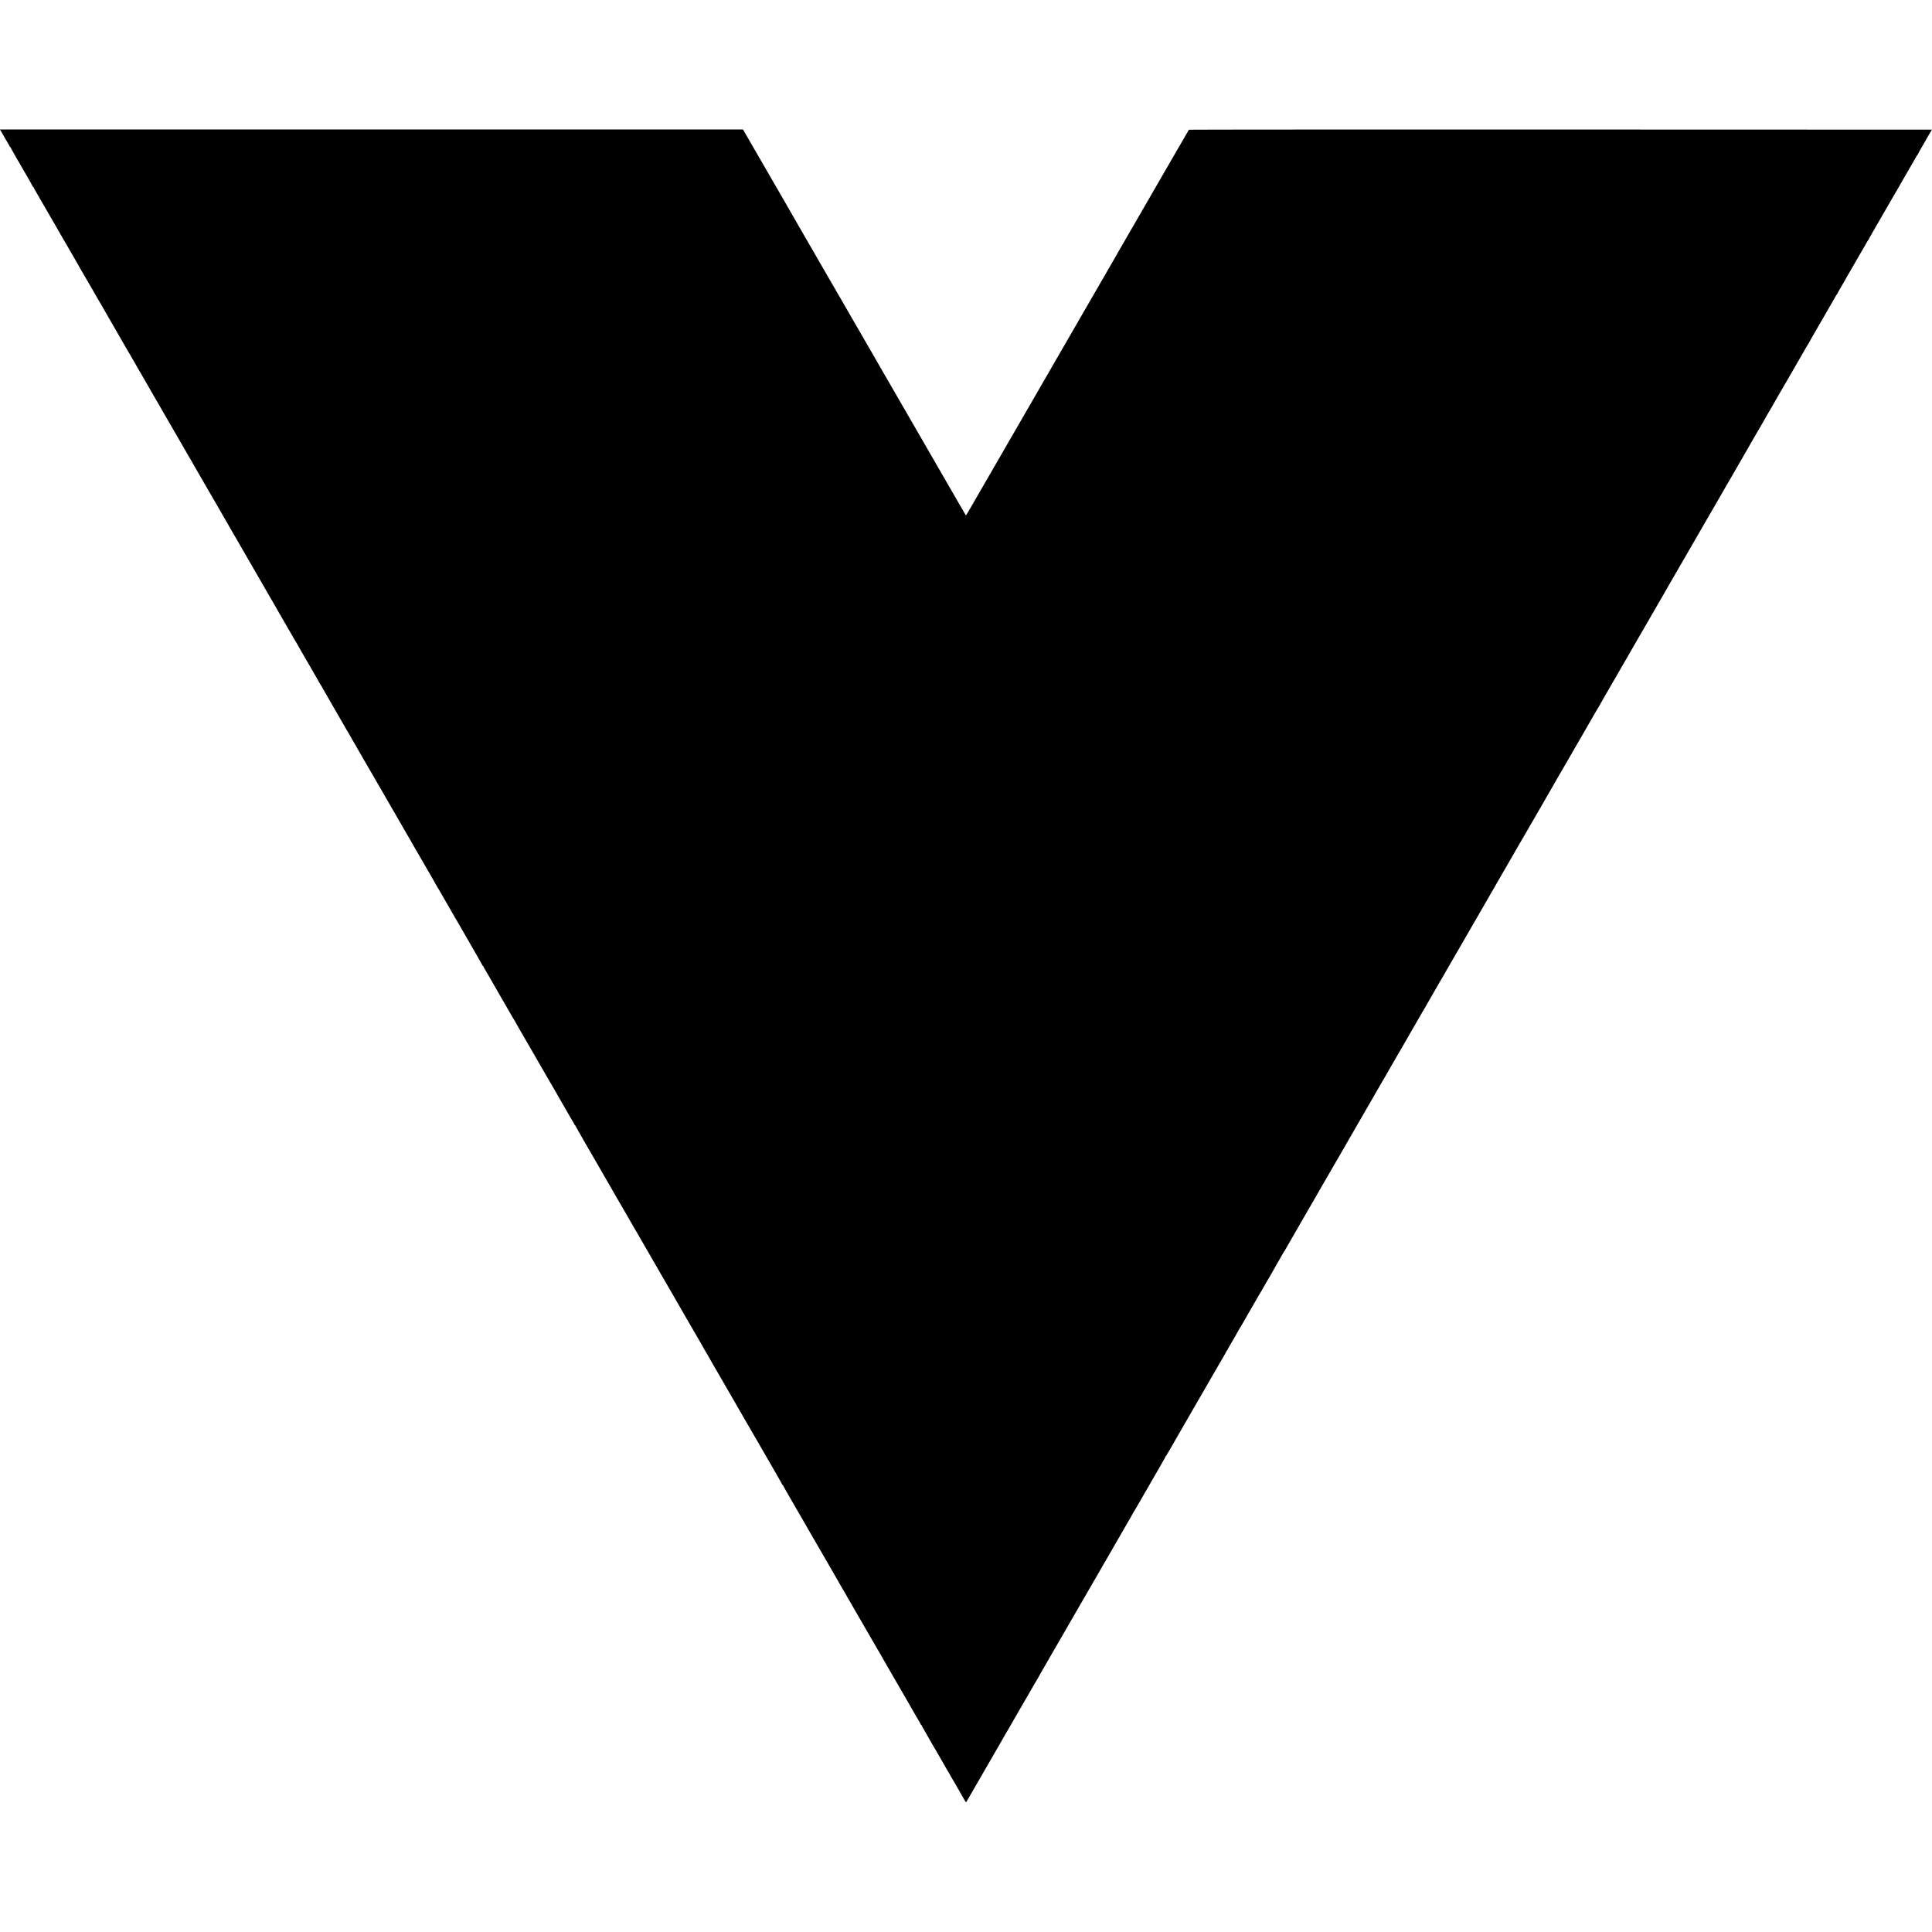
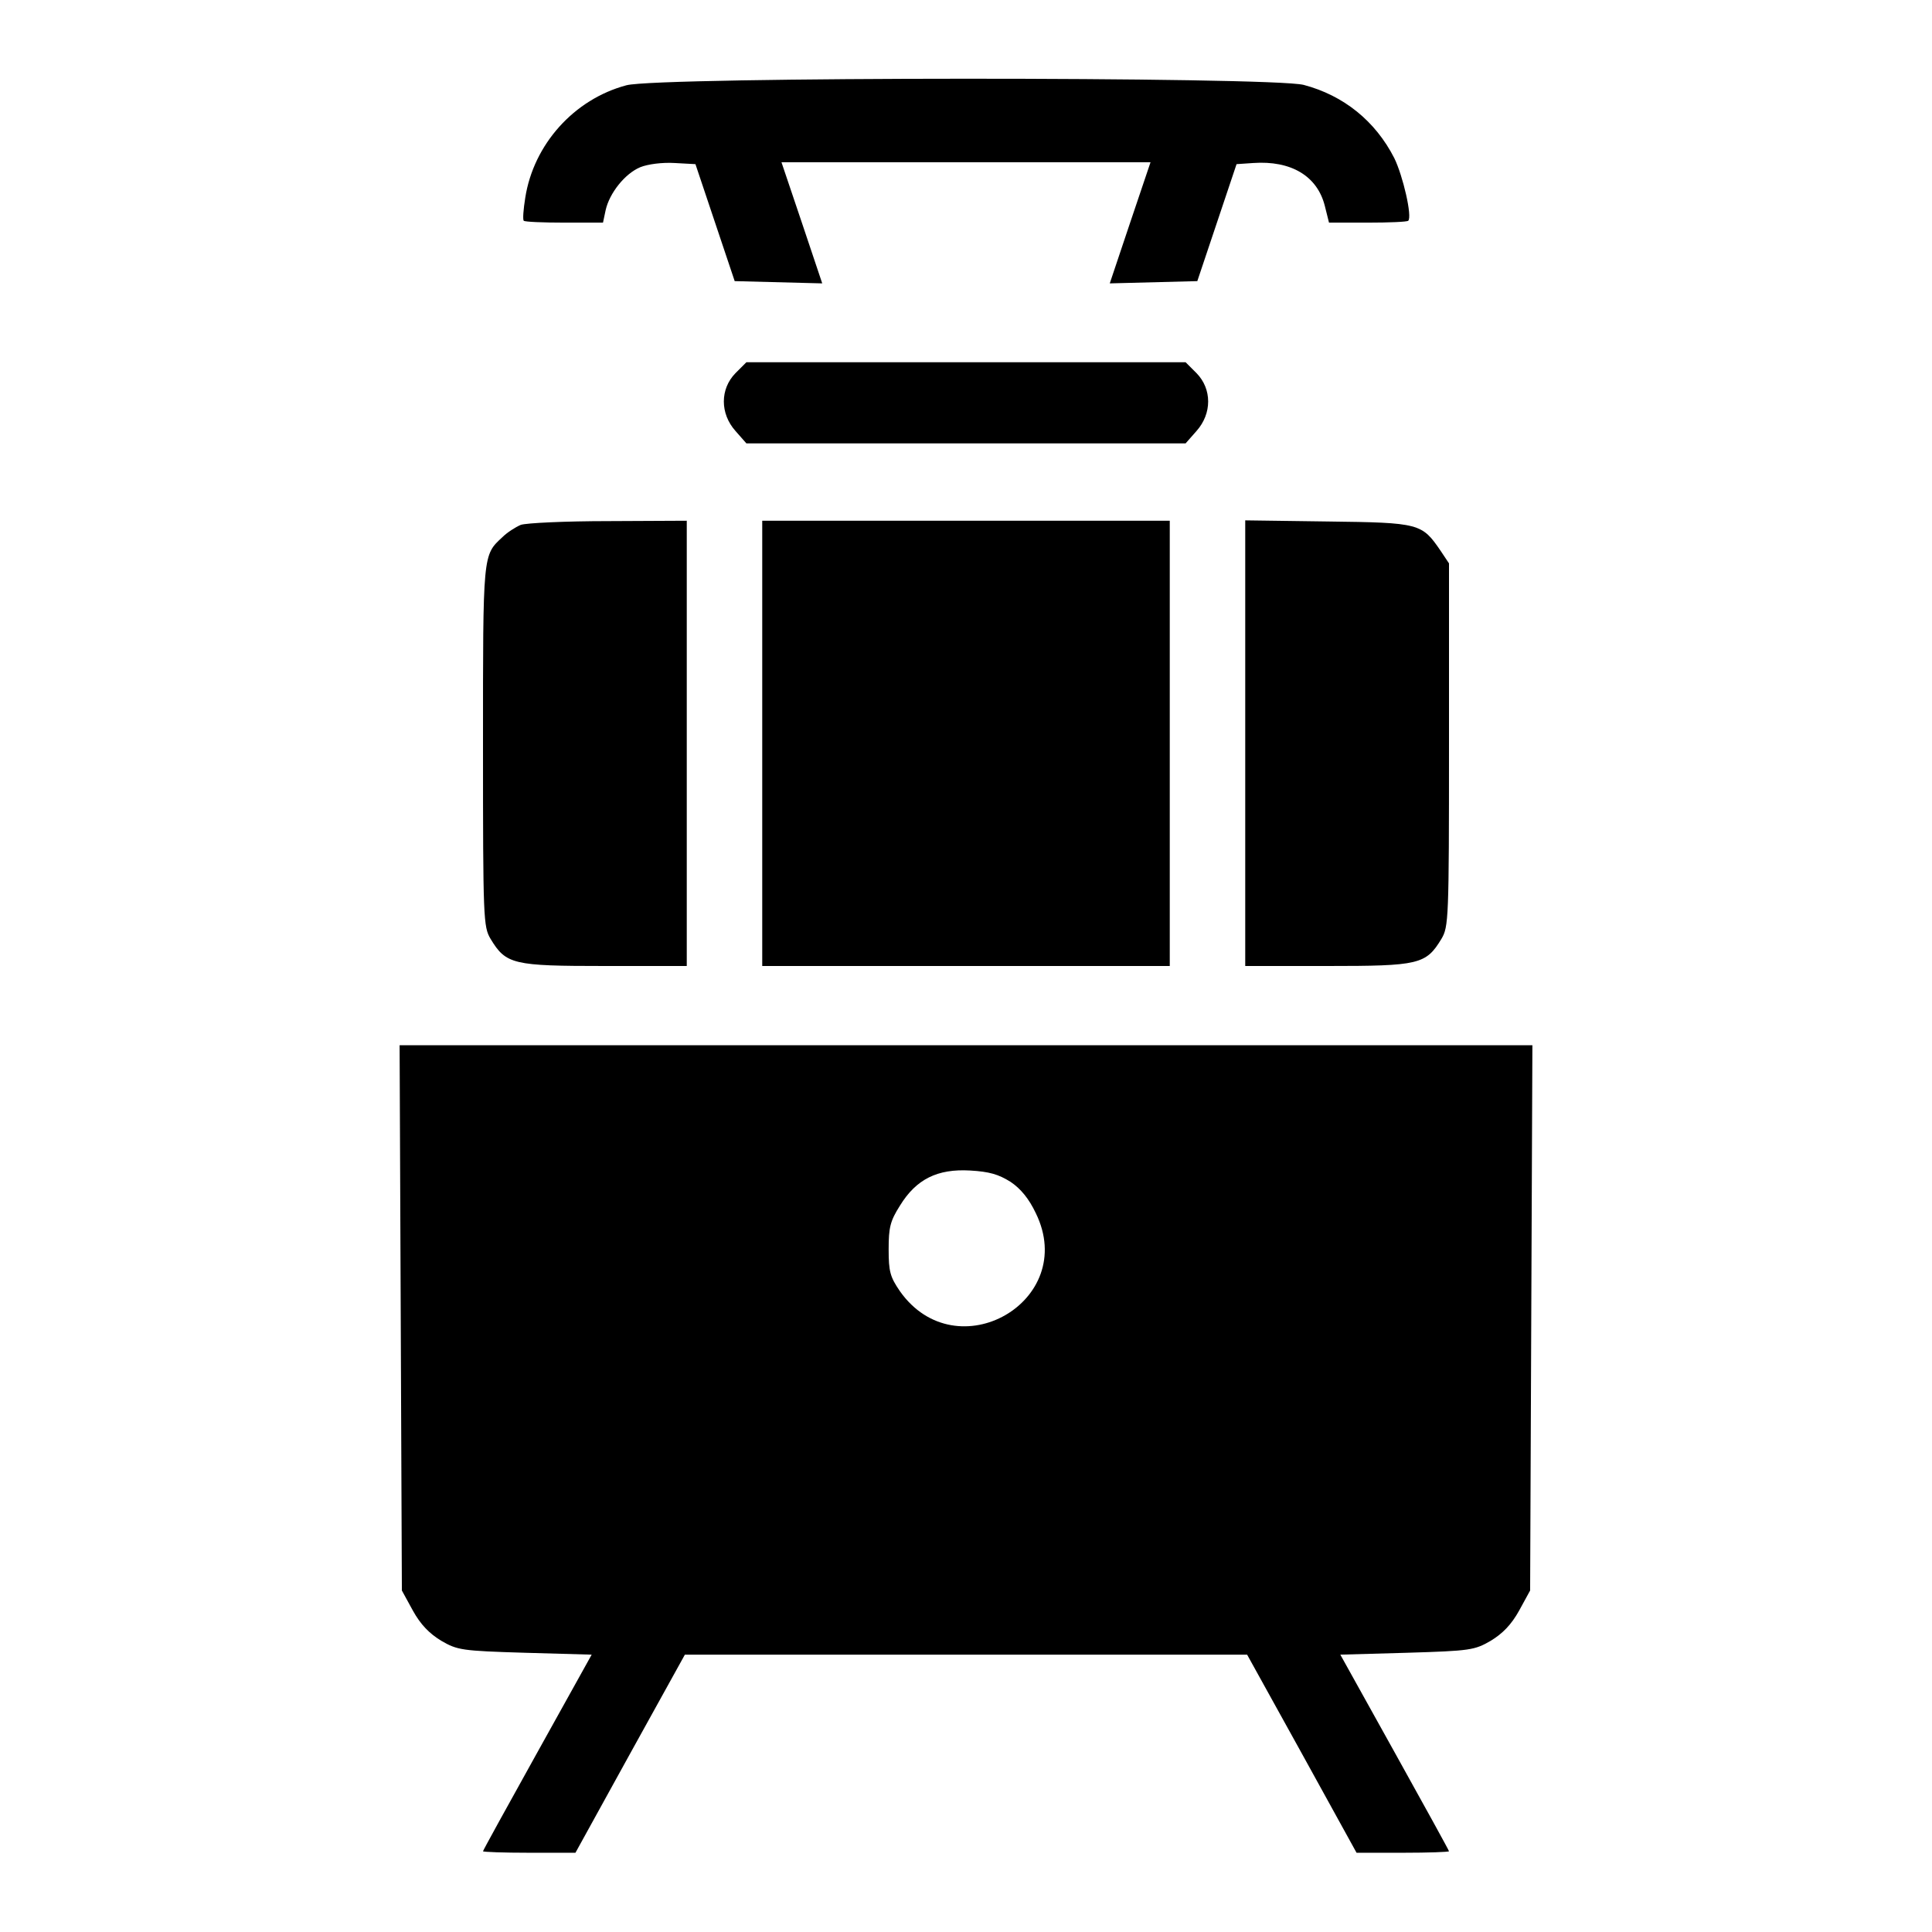
- <svg xmlns="http://www.w3.org/2000/svg" version="1.0" width="16pt" height="16pt" viewBox="0 0 16 16" preserveAspectRatio="xMidYMid meet">
-   <g transform="translate(0,16) scale(0.00032,-0.00032)" fill="#000000" stroke="none">
-     <path d="M18 46618 c45 -75 122 -207 122 -211 0 -2 25 -45 55 -95 30 -50 55 -96 55 -102 0 -5 5 -10 10 -10 6 0 10 -4 10 -9 0 -5 73 -135 161 -288 89 -153 173 -298 187 -323 14 -25 32 -57 41 -72 88 -149 187 -324 189 -335 2 -7 8 -13 13 -13 5 0 9 -4 9 -10 0 -5 46 -89 103 -187 175 -302 490 -846 507 -876 8 -16 20 -36 25 -45 28 -46 290 -498 339 -585 13 -23 74 -129 136 -236 61 -107 123 -215 137 -240 14 -25 29 -50 33 -56 5 -5 23 -37 40 -70 18 -33 38 -67 44 -75 11 -16 21 -33 63 -109 14 -25 29 -50 33 -56 4 -5 21 -35 38 -65 55 -100 261 -455 269 -465 4 -5 14 -21 20 -35 15 -29 41 -75 103 -180 24 -41 52 -88 60 -105 9 -16 57 -100 107 -185 112 -193 362 -626 380 -660 8 -14 23 -38 33 -55 11 -16 23 -37 27 -45 4 -8 26 -46 48 -85 23 -38 53 -90 67 -115 46 -81 64 -113 178 -310 62 -107 121 -210 132 -227 37 -67 56 -99 85 -148 16 -27 32 -57 36 -65 4 -8 15 -27 25 -42 9 -15 53 -89 96 -165 44 -76 177 -307 296 -513 120 -206 268 -463 330 -570 131 -227 117 -203 200 -348 36 -62 73 -125 82 -140 10 -15 21 -34 25 -42 4 -8 20 -37 36 -65 17 -27 38 -65 48 -82 49 -85 64 -111 87 -153 13 -25 28 -49 32 -55 4 -5 78 -134 165 -285 87 -151 166 -288 176 -305 10 -16 26 -43 35 -59 9 -17 125 -217 257 -445 132 -229 253 -441 270 -471 17 -30 45 -79 64 -108 18 -29 33 -54 33 -57 0 -2 20 -37 44 -77 24 -40 123 -212 221 -383 97 -170 190 -330 205 -355 16 -25 39 -65 53 -90 13 -25 81 -144 152 -265 70 -121 137 -238 150 -260 12 -22 37 -65 55 -95 18 -30 43 -73 55 -95 12 -22 48 -85 80 -140 77 -132 163 -280 190 -330 13 -22 71 -123 130 -225 59 -102 116 -199 126 -217 10 -17 29 -50 43 -72 15 -22 26 -43 26 -45 0 -2 27 -50 60 -106 33 -56 60 -103 60 -105 0 -2 55 -98 90 -155 8 -14 182 -316 239 -414 13 -22 45 -79 72 -124 27 -46 49 -86 49 -89 0 -2 14 -24 30 -48 16 -24 30 -46 30 -49 0 -5 74 -135 100 -176 5 -8 24 -42 43 -75 50 -88 58 -101 262 -455 104 -179 199 -345 213 -370 14 -25 28 -49 32 -55 4 -5 17 -26 28 -45 10 -19 62 -109 114 -200 114 -197 133 -230 170 -295 16 -27 33 -57 38 -65 17 -28 96 -165 103 -180 4 -8 16 -28 26 -45 10 -16 77 -131 148 -255 72 -124 181 -313 243 -420 62 -107 121 -209 131 -227 35 -62 323 -560 392 -678 38 -66 83 -145 100 -175 16 -30 33 -59 37 -65 4 -5 17 -27 29 -47 34 -61 56 -100 90 -156 17 -29 31 -55 31 -57 0 -2 17 -32 39 -67 21 -35 134 -229 251 -433 117 -203 235 -407 261 -451 27 -45 49 -85 49 -88 0 -4 8 -19 19 -34 15 -21 200 -341 309 -533 10 -19 33 -58 51 -87 17 -29 31 -54 31 -56 0 -2 25 -44 55 -94 30 -50 55 -95 55 -98 0 -4 6 -15 14 -23 7 -9 27 -41 43 -71 17 -30 170 -297 342 -594 171 -296 311 -542 311 -547 0 -5 5 -9 10 -9 6 0 10 -4 10 -10 0 -5 22 -47 49 -92 27 -46 58 -99 68 -118 24 -43 81 -140 93 -160 5 -8 66 -114 135 -235 69 -121 130 -227 135 -235 12 -21 259 -447 283 -490 10 -19 28 -47 38 -62 11 -14 19 -29 19 -32 0 -3 37 -69 83 -148 99 -170 305 -526 337 -583 13 -22 31 -53 41 -70 11 -16 22 -37 26 -45 7 -14 82 -146 103 -180 14 -24 181 -311 205 -355 13 -22 46 -80 75 -130 29 -49 64 -110 78 -135 14 -25 51 -88 82 -140 31 -52 59 -102 63 -110 4 -8 18 -33 31 -55 205 -353 284 -489 309 -535 17 -30 45 -78 62 -106 18 -28 36 -60 39 -72 4 -12 12 -22 17 -22 5 0 9 -4 9 -10 0 -5 109 -197 241 -427 133 -230 250 -431 259 -448 51 -90 222 -385 280 -485 37 -63 78 -135 92 -160 14 -25 67 -117 118 -205 51 -88 101 -175 111 -193 34 -58 55 -95 149 -257 51 -88 101 -173 110 -190 9 -16 76 -131 147 -255 72 -124 140 -241 151 -260 61 -108 281 -489 355 -615 38 -66 77 -133 87 -150 35 -63 91 -161 100 -175 14 -23 99 -169 128 -220 54 -97 135 -235 142 -245 4 -5 20 -32 35 -60 26 -48 238 -416 276 -480 10 -16 26 -46 37 -65 30 -53 382 -661 403 -695 10 -16 22 -37 26 -45 4 -8 26 -48 50 -88 24 -41 43 -75 43 -77 0 -2 22 -40 50 -85 27 -45 50 -84 50 -86 0 -3 38 -69 83 -147 84 -142 302 -520 340 -587 10 -19 34 -60 52 -90 18 -30 44 -75 57 -100 14 -25 45 -79 70 -120 25 -41 56 -96 70 -121 14 -25 77 -133 138 -240 62 -107 122 -210 132 -229 25 -43 310 -535 337 -581 11 -19 26 -45 34 -59 17 -32 238 -414 266 -460 11 -19 24 -41 28 -49 3 -7 75 -133 160 -278 84 -146 153 -269 153 -274 0 -5 5 -9 10 -9 6 0 10 -4 10 -10 0 -5 82 -150 181 -322 182 -314 201 -346 240 -415 12 -21 80 -139 152 -263 71 -124 141 -245 155 -270 14 -25 28 -49 32 -55 6 -8 145 -248 220 -380 37 -66 209 -362 229 -395 11 -19 24 -42 28 -49 4 -8 67 -118 140 -243 73 -125 133 -230 133 -233 0 -2 15 -28 33 -57 19 -29 47 -78 64 -108 17 -30 53 -93 79 -139 53 -90 82 -141 157 -272 82 -142 115 -199 381 -659 142 -245 268 -463 281 -485 12 -22 71 -125 132 -230 60 -104 172 -298 248 -430 76 -132 146 -253 156 -270 11 -16 22 -36 26 -44 3 -8 30 -54 60 -103 29 -49 53 -91 53 -93 0 -3 18 -34 40 -70 22 -36 40 -67 40 -69 0 -2 37 -66 81 -142 45 -77 98 -168 119 -204 20 -36 47 -81 58 -100 12 -19 27 -47 33 -62 6 -16 15 -28 20 -28 5 0 9 -4 9 -9 0 -6 63 -118 140 -251 77 -133 140 -243 140 -245 0 -2 18 -33 41 -70 22 -37 49 -83 60 -101 10 -19 29 -51 40 -71 25 -45 109 -189 126 -218 7 -11 17 -29 22 -40 6 -11 22 -38 35 -60 14 -22 37 -62 52 -90 14 -27 35 -62 45 -77 11 -14 19 -29 19 -32 0 -3 18 -35 40 -71 22 -36 40 -67 40 -69 0 -2 19 -35 42 -72 23 -38 55 -94 72 -124 26 -47 139 -244 171 -298 6 -9 21 -36 34 -60 28 -48 37 -51 51 -19 6 12 19 36 29 52 10 17 27 46 38 65 11 19 104 181 208 360 103 179 199 345 213 370 14 25 42 74 64 109 21 34 38 65 38 67 0 2 18 33 40 69 22 36 40 67 40 69 0 3 177 310 199 346 16 26 136 234 140 244 2 5 25 44 52 88 27 44 49 81 49 84 0 2 18 34 40 70 22 36 40 67 40 69 0 2 20 36 43 77 35 58 169 289 297 513 9 17 50 86 90 155 40 69 86 150 103 180 16 30 35 62 41 70 6 8 16 24 22 35 35 64 72 129 167 293 59 100 116 199 127 220 11 20 30 53 41 72 43 72 1070 1850 1121 1940 14 25 65 113 113 195 48 83 96 166 107 185 10 19 28 50 38 68 11 18 73 124 137 235 64 111 175 303 246 427 71 124 173 299 225 390 52 91 116 202 143 248 27 45 49 85 49 89 0 4 6 14 14 22 7 9 28 43 46 76 26 47 251 436 378 655 11 19 29 51 40 70 11 19 101 176 201 348 99 172 181 317 181 323 0 5 5 9 10 9 6 0 10 5 10 11 0 6 8 23 18 37 11 15 32 52 49 82 16 30 130 228 253 440 122 212 234 405 248 430 13 25 39 70 57 100 39 65 69 117 130 225 25 44 50 87 55 95 12 19 78 134 220 380 61 107 129 224 150 260 161 277 222 382 246 425 15 28 47 83 71 123 24 41 43 78 43 83 0 5 4 9 8 9 4 0 13 12 19 28 7 15 23 45 36 67 66 110 277 478 277 483 0 3 6 13 14 21 7 9 27 41 43 71 17 30 45 80 63 110 34 57 375 649 394 685 6 11 16 27 22 35 6 8 26 42 44 75 18 33 41 74 51 90 10 17 24 41 32 55 54 97 72 128 88 152 11 14 19 28 19 30 0 3 79 141 175 308 96 167 175 305 175 308 0 3 6 13 14 21 7 9 26 39 41 66 33 60 276 483 338 587 24 40 46 80 50 88 4 8 13 24 20 35 14 23 95 163 125 215 11 19 52 91 92 160 40 69 80 139 90 155 9 17 103 179 207 360 105 182 200 346 211 365 103 181 463 802 489 845 7 11 15 27 19 35 4 8 29 51 55 95 64 110 828 1433 848 1470 9 17 24 41 33 55 9 14 29 48 45 77 15 28 52 93 82 145 30 51 62 107 71 123 17 30 231 398 400 690 51 88 103 179 115 202 12 23 26 48 32 55 6 7 24 38 40 68 17 30 61 107 98 170 37 63 84 144 103 180 19 36 41 72 48 81 8 8 14 18 14 21 0 4 27 51 59 106 32 55 72 124 89 154 16 29 71 125 122 213 51 88 104 180 118 205 13 25 28 50 32 55 4 6 17 26 28 45 11 19 45 80 77 135 31 55 66 116 77 135 11 19 88 152 171 295 401 694 620 1072 650 1125 11 19 87 152 170 295 83 143 158 273 166 288 9 16 21 36 26 45 6 9 31 52 55 96 25 43 54 94 66 115 11 20 95 164 186 321 91 157 173 299 182 315 9 17 26 46 37 65 12 19 66 114 121 210 56 96 108 186 117 200 8 14 24 40 34 59 24 45 383 664 412 713 5 9 17 29 26 45 15 28 120 210 241 419 36 61 68 117 72 125 4 8 12 23 19 34 35 57 245 420 262 453 11 20 35 61 53 90 17 29 32 54 32 56 0 3 28 51 62 108 33 57 70 119 80 138 10 19 23 42 28 50 5 8 32 53 59 100 27 47 149 258 271 470 122 212 234 405 248 430 30 53 62 108 80 135 6 11 15 27 19 35 4 8 85 150 181 315 96 165 187 323 202 350 31 56 116 202 130 225 5 8 25 42 43 75 19 33 92 159 162 280 149 257 157 271 202 350 19 33 38 67 43 75 9 14 228 392 275 475 12 22 55 96 95 165 40 69 80 139 90 155 24 42 202 350 221 383 9 15 27 47 41 72 14 25 75 131 136 236 61 106 121 210 134 232 99 172 271 470 279 482 5 8 23 40 40 70 18 30 81 141 142 245 60 105 121 210 135 235 14 25 71 124 127 220 56 96 143 247 194 335 51 88 96 167 102 175 14 24 180 311 204 355 23 43 340 590 356 615 5 8 50 87 101 175 171 301 517 898 582 1008 25 43 46 81 46 83 0 2 12 23 27 47 14 23 40 67 56 97 16 30 35 62 42 70 7 8 15 22 18 30 4 8 20 38 37 65 16 28 33 57 37 65 6 12 111 196 143 250 5 8 55 95 112 193 57 98 113 195 126 215 12 20 27 46 32 57 6 11 14 27 20 35 5 8 76 130 156 270 80 140 165 287 187 325 23 39 52 90 66 115 13 25 30 52 37 61 8 8 14 18 14 21 0 4 41 77 92 165 50 87 175 302 276 478 101 176 208 360 236 408 28 49 67 117 86 152 19 35 41 70 48 77 6 6 12 15 12 19 0 7 124 224 167 291 12 21 23 40 23 42 0 2 21 40 46 83 26 43 55 92 64 109 54 95 327 568 354 614 19 30 45 75 59 100 71 128 82 145 89 148 4 2 8 8 8 13 0 5 42 82 94 172 311 538 496 858 518 897 14 25 40 70 58 100 18 30 42 71 53 90 10 19 79 139 152 265 73 127 142 246 153 265 10 19 43 76 72 125 29 50 63 108 75 130 65 116 80 140 87 143 4 2 8 8 8 12 0 8 114 212 140 250 6 8 14 24 20 35 5 11 54 97 108 190 l100 170 -9611 3 c-5286 1 -9614 -1 -9618 -5 -5 -6 -419 -719 -619 -1068 -89 -155 -267 -463 -323 -560 -38 -66 -81 -140 -95 -165 -31 -56 -263 -457 -526 -910 -110 -190 -224 -388 -254 -440 -29 -52 -61 -109 -71 -125 -23 -39 -243 -420 -268 -465 -11 -19 -204 -352 -428 -740 -224 -388 -477 -826 -563 -975 -85 -148 -185 -322 -222 -385 -37 -63 -120 -207 -185 -320 -65 -113 -177 -306 -248 -430 -72 -124 -172 -297 -222 -385 -51 -88 -142 -245 -202 -350 -131 -226 -247 -427 -408 -705 -65 -113 -249 -432 -410 -710 -160 -278 -388 -673 -506 -877 -118 -205 -216 -373 -219 -373 -3 0 -52 82 -109 183 -58 100 -144 250 -192 332 -95 164 -402 696 -647 1120 -85 149 -228 396 -317 550 -212 365 -982 1700 -1008 1745 -10 19 -43 76 -72 125 -29 50 -64 110 -77 135 -14 25 -63 110 -110 190 -47 80 -96 165 -110 190 -14 25 -99 171 -188 325 -89 154 -174 300 -188 325 -13 25 -64 113 -112 195 -48 83 -140 242 -205 355 -65 113 -183 317 -263 454 -79 137 -152 264 -163 282 -50 89 -335 583 -354 614 -12 19 -34 58 -50 85 -15 28 -129 226 -253 440 -124 215 -235 408 -247 430 -12 22 -69 121 -127 220 -58 99 -226 389 -373 645 -148 256 -324 561 -392 678 -67 117 -134 232 -147 255 -13 23 -33 59 -46 80 l-22 37 -9615 0 -9615 0 20 -32z" />
+ <svg xmlns="http://www.w3.org/2000/svg" version="1.0" width="512pt" height="512pt" viewBox="0 0 512 512" preserveAspectRatio="xMidYMid meet">
+   <g transform="translate(0,512) scale(0.1,-0.1)" fill="#000000" stroke="none">
+     <path d="M1660 4894 c-139 -37 -246 -157 -268 -298 -5 -31 -7 -58 -4 -61 3 -3 51 -5 108 -5 l102 0 7 33 c10 45 51 97 92 114 20 8 58 13 91 11 l55 -3 52 -155 52 -155 116 -3 116 -3 -54 161 -54 160 489 0 489 0 -54 -160 -54 -161 116 3 116 3 52 155 52 155 44 3 c100 7 170 -34 190 -114 l11 -44 103 0 c56 0 104 2 107 5 11 11 -14 119 -37 166 -50 98 -134 166 -240 194 -86 22 -1710 22 -1795 -1z" />
+     <path d="M1949 4131 c-41 -42 -41 -107 0 -153 l29 -33 582 0 582 0 29 33 c41 46 41 111 0 153 l-29 29 -582 0 -582 0 -29 -29z" />
+     <path d="M1380 3729 c-14 -6 -36 -20 -48 -32 -53 -49 -52 -41 -52 -554 0 -459 1 -479 20 -511 41 -68 60 -72 303 -72 l217 0 0 590 0 590 -207 -1 c-115 0 -219 -5 -233 -10z" />
+     <path d="M2020 3150 l0 -590 540 0 540 0 0 590 0 590 -540 0 -540 0 0 -590z" />
+     <path d="M3300 3151 l0 -591 218 0 c242 0 261 4 302 72 19 32 20 52 20 514 l0 481 -22 33 c-50 73 -55 75 -299 78 l-219 3 0 -590z" />
+     <path d="M1062 1628 l3 -723 29 -53 c21 -38 44 -61 75 -80 43 -25 54 -27 222 -32 l177 -5 -144 -259 c-79 -142 -144 -260 -144 -262 0 -2 55 -4 123 -4 l122 0 145 263 145 262 745 0 745 0 145 -262 145 -263 123 0 c67 0 122 2 122 4 0 2 -65 120 -144 262 l-144 259 177 5 c168 5 179 7 222 32 31 19 54 42 75 80 l29 53 3 723 3 722 -1501 0 -1501 0 3 -722z m1616 360 c27 -18 49 -45 67 -83 114 -233 -210 -419 -360 -207 -26 38 -30 52 -30 111 0 58 4 75 30 116 43 70 99 98 186 93 51 -3 75 -10 107 -30z" />
  </g>
</svg>
